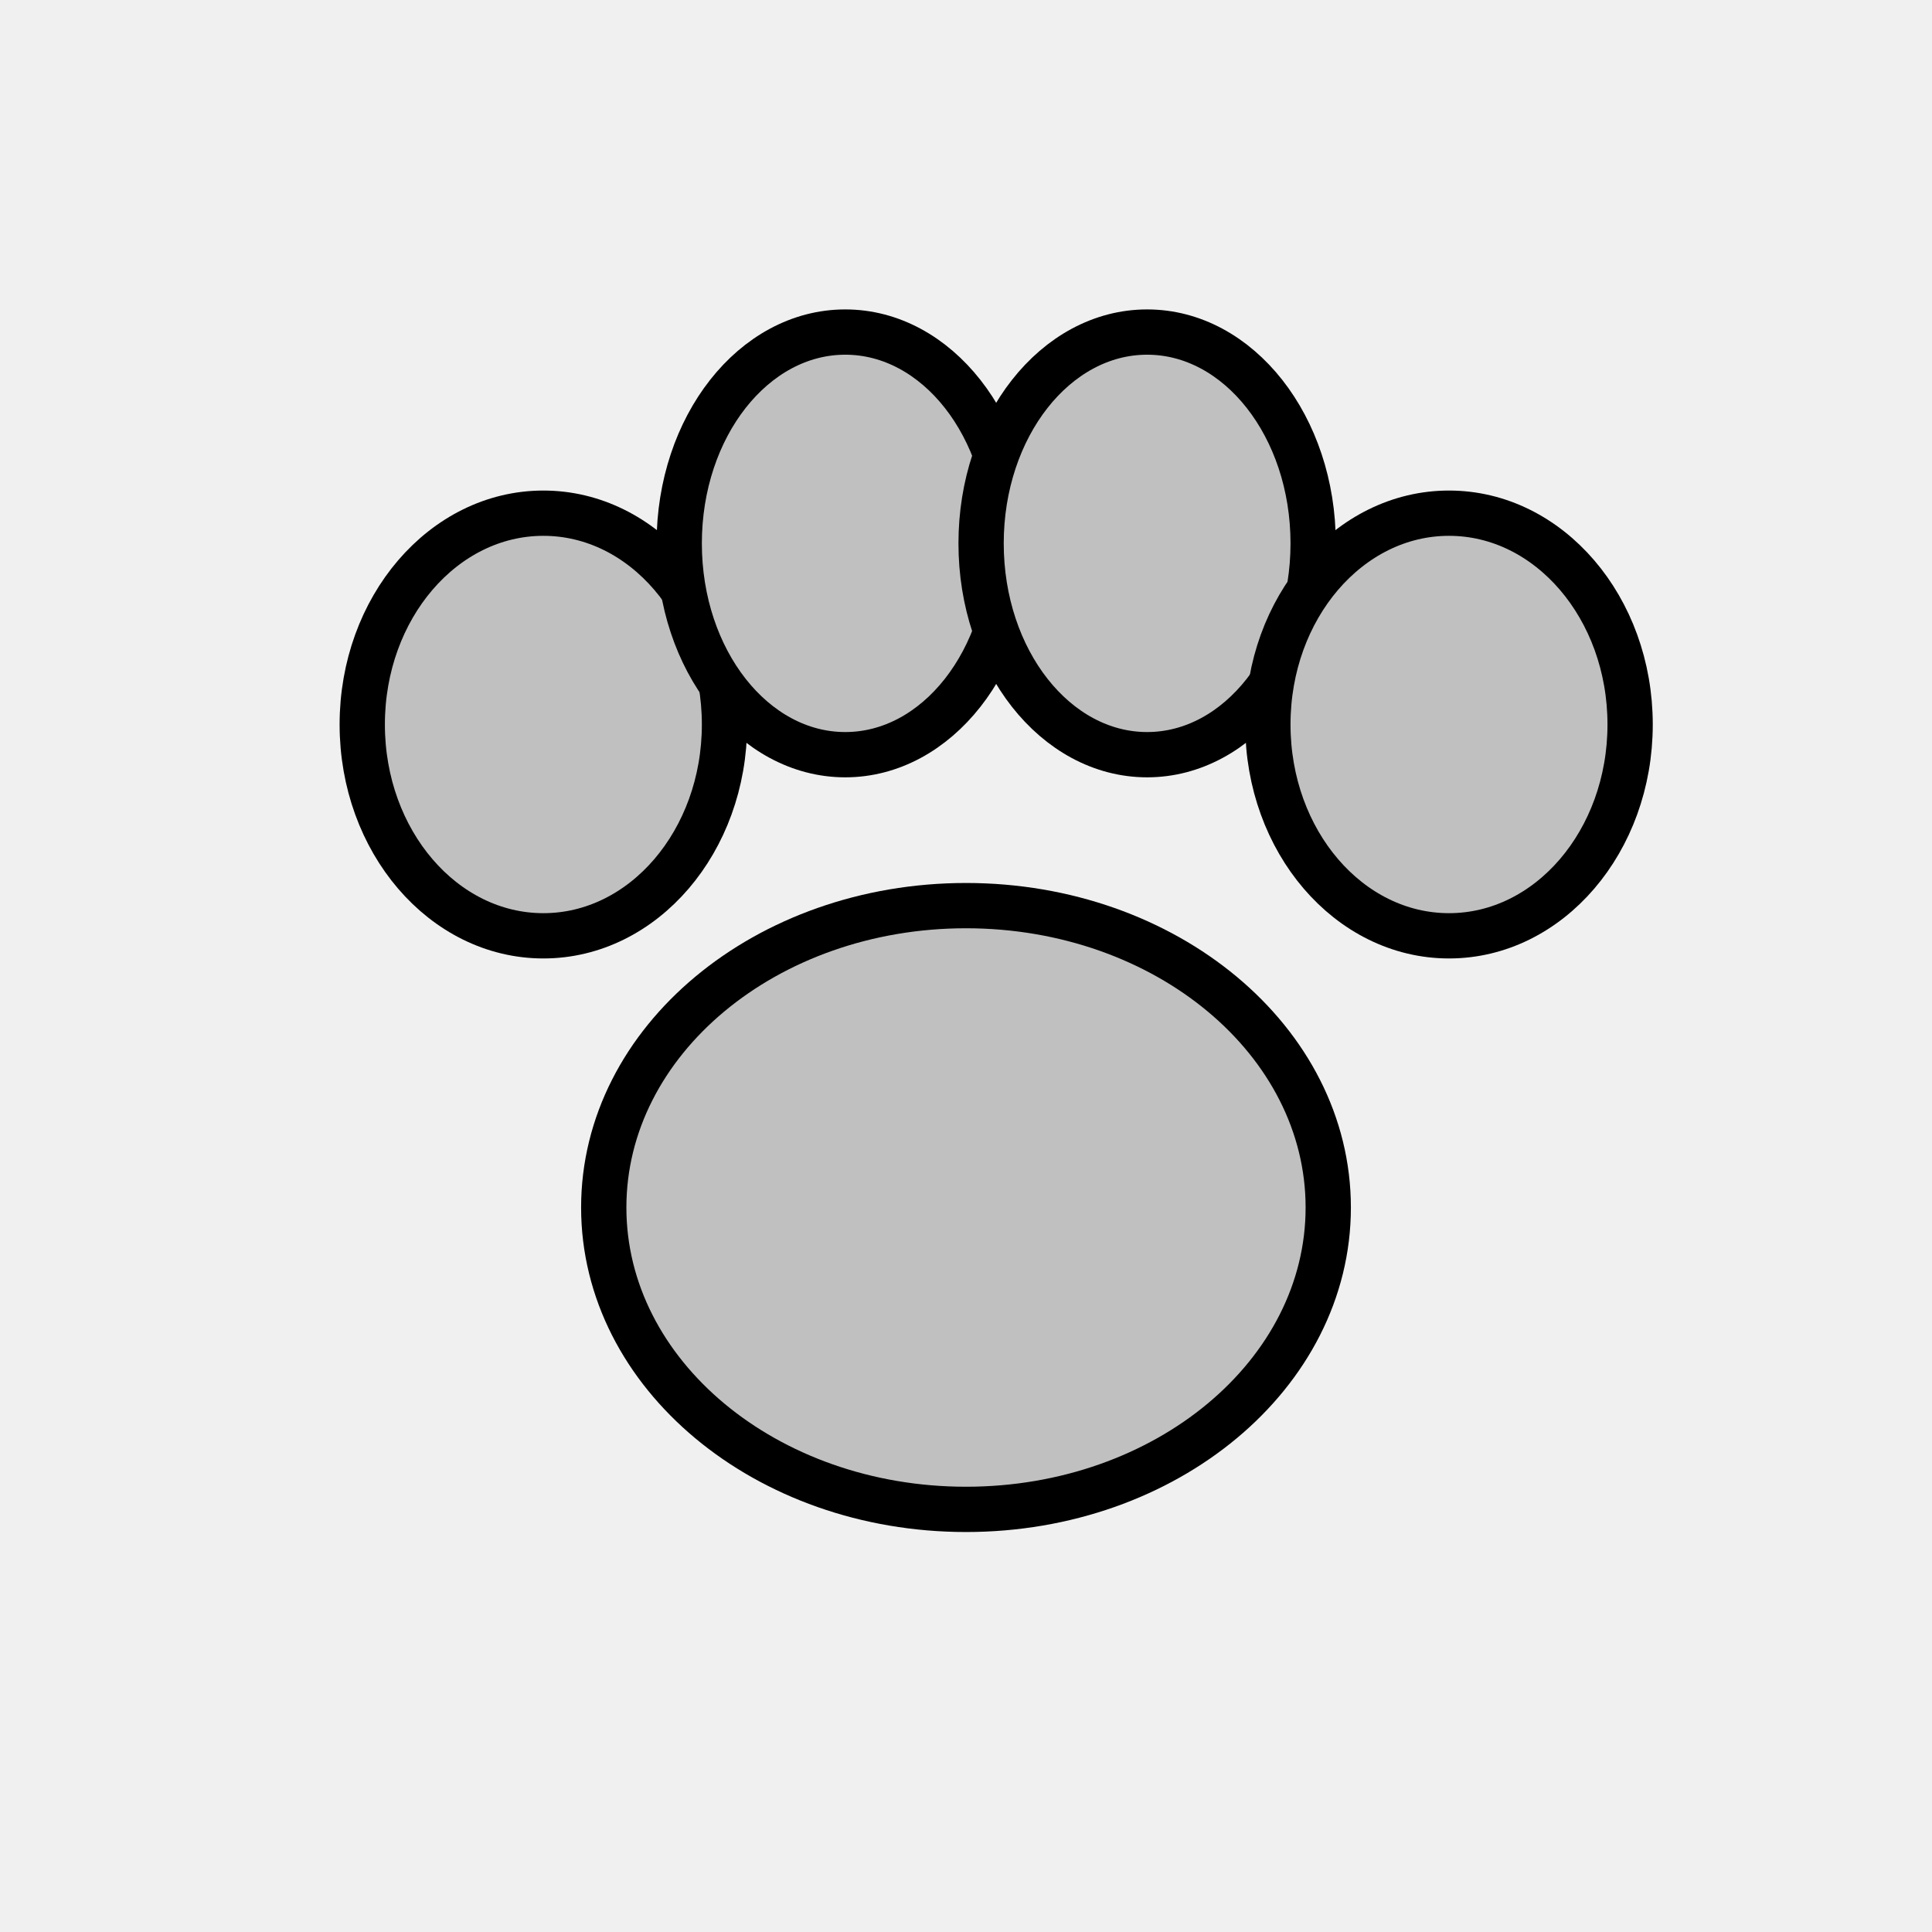
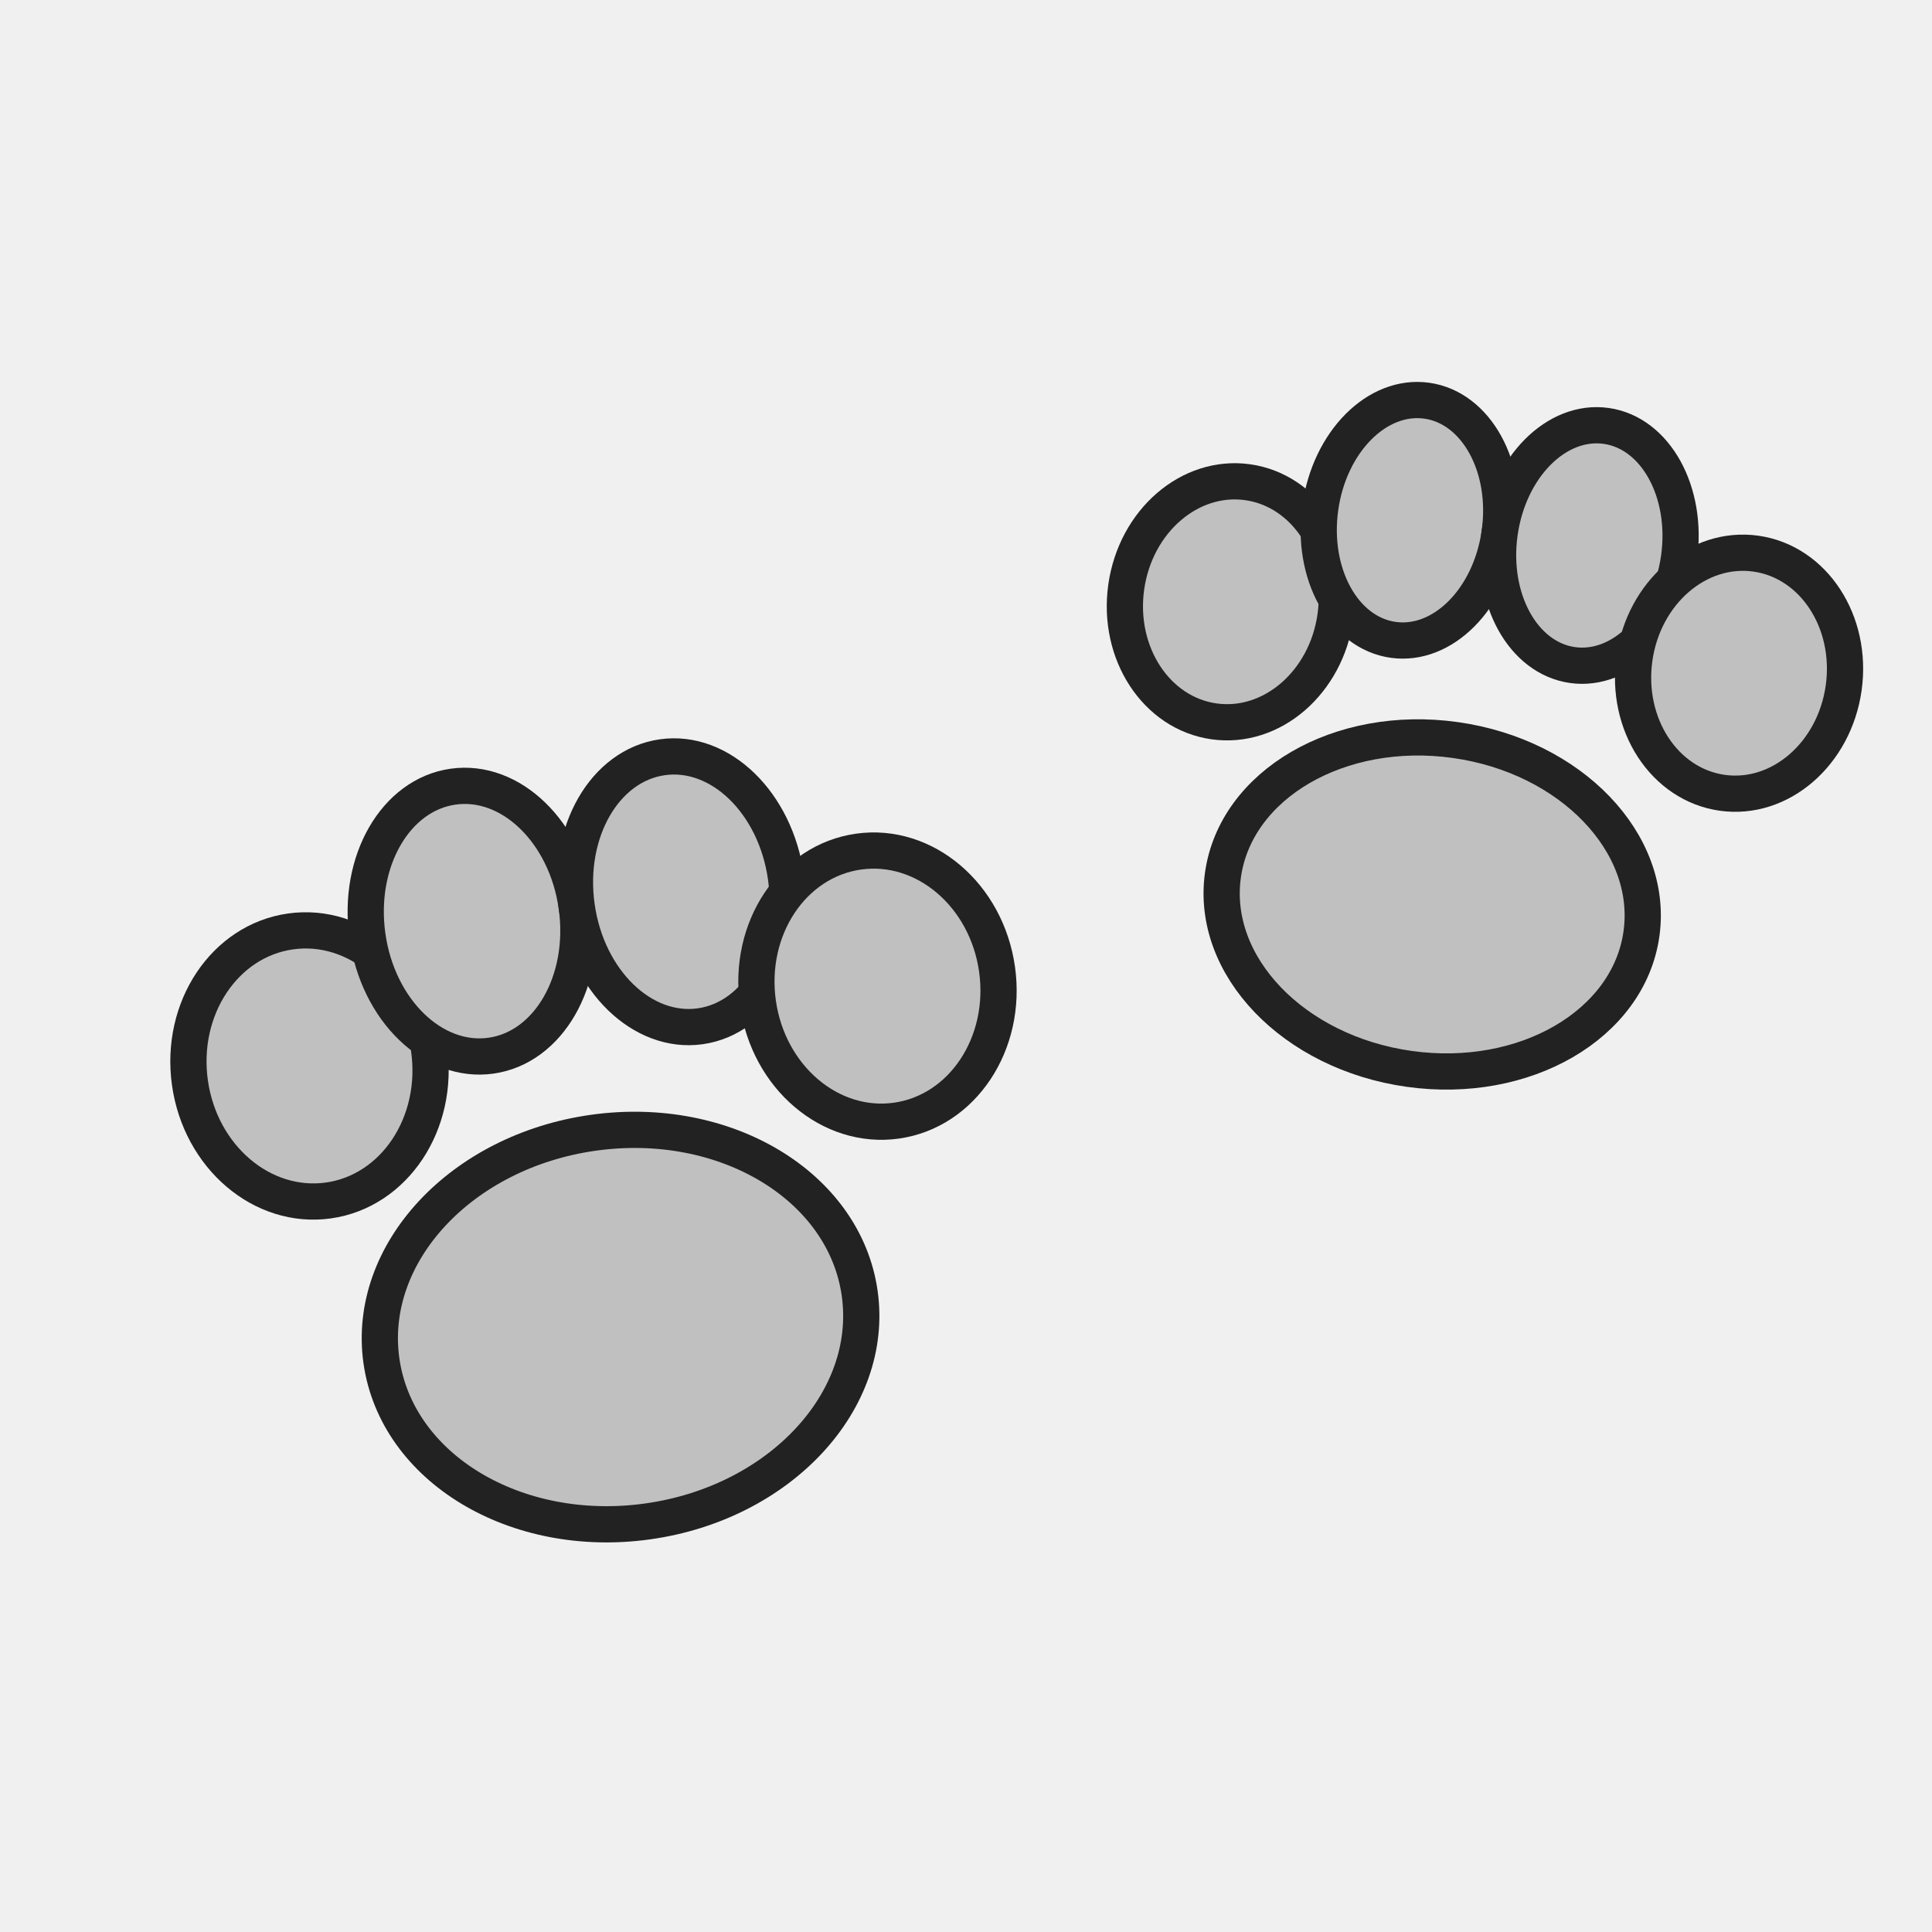
<svg xmlns="http://www.w3.org/2000/svg" viewBox="0 0 64 64" width="20" height="20">
-   <ellipse cx="32" cy="40" rx="12" ry="10" fill="#C0C0C0" stroke="#000" stroke-width="1.5" />
-   <ellipse cx="18" cy="24" rx="6" ry="7" fill="#C0C0C0" stroke="#000" stroke-width="1.5" />
-   <ellipse cx="28" cy="18" rx="5.5" ry="7" fill="#C0C0C0" stroke="#000" stroke-width="1.5" />
-   <ellipse cx="38" cy="18" rx="5.5" ry="7" fill="#C0C0C0" stroke="#000" stroke-width="1.5" />
-   <ellipse cx="48" cy="24" rx="6" ry="7" fill="#C0C0C0" stroke="#000" stroke-width="1.5" />
+   <style>
+     .pad { fill: #C0C0C0; stroke: #222; stroke-width: 1.2; }
+     @media (prefers-color-scheme: dark) {
+       .pad { fill: #E8E8E8; stroke: #FFF; }
+     }
+   </style>
+   <g transform="translate(-2, 4) rotate(-8, 22, 36)">
+     <ellipse cx="22" cy="40" rx="8" ry="6.5" class="pad" />
+     <ellipse cx="13" cy="30" rx="4" ry="4.5" class="pad" />
+     <ellipse cx="19" cy="26" rx="3.5" ry="4.5" class="pad" />
+     <ellipse cx="26" cy="26" rx="3.5" ry="4.5" class="pad" />
+     <ellipse cx="32" cy="30" rx="4" ry="4.5" class="pad" />
+   </g>
+   <g transform="translate(6, -4) rotate(8, 42, 30)">
+     <ellipse cx="42" cy="34" rx="7" ry="5.5" class="pad" />
+     <ellipse cx="34" cy="25" rx="3.5" ry="4" class="pad" />
+     <ellipse cx="39.5" cy="21.5" rx="3" ry="4" class="pad" />
+     <ellipse cx="45.5" cy="21.5" rx="3" ry="4" class="pad" />
+     <ellipse cx="51" cy="25" rx="3.5" ry="4" class="pad" />
+   </g>
</svg>
